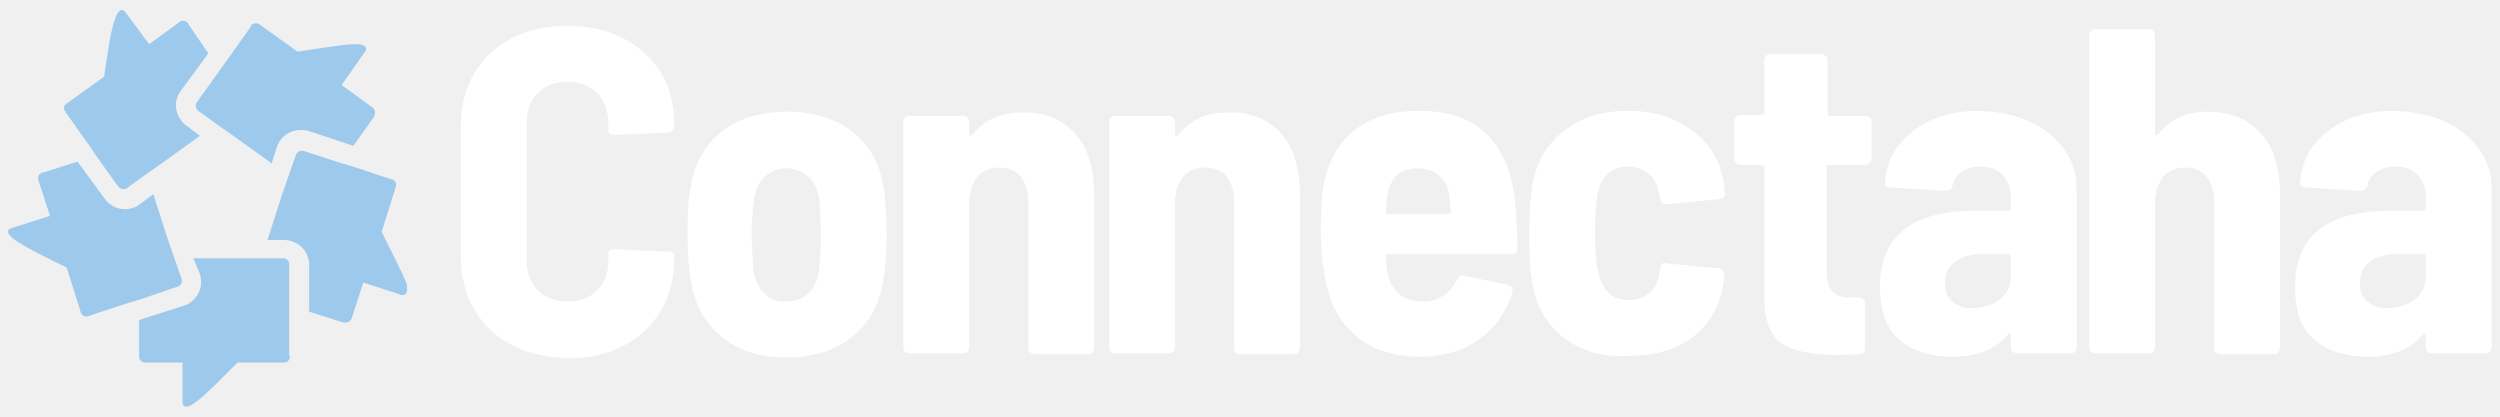
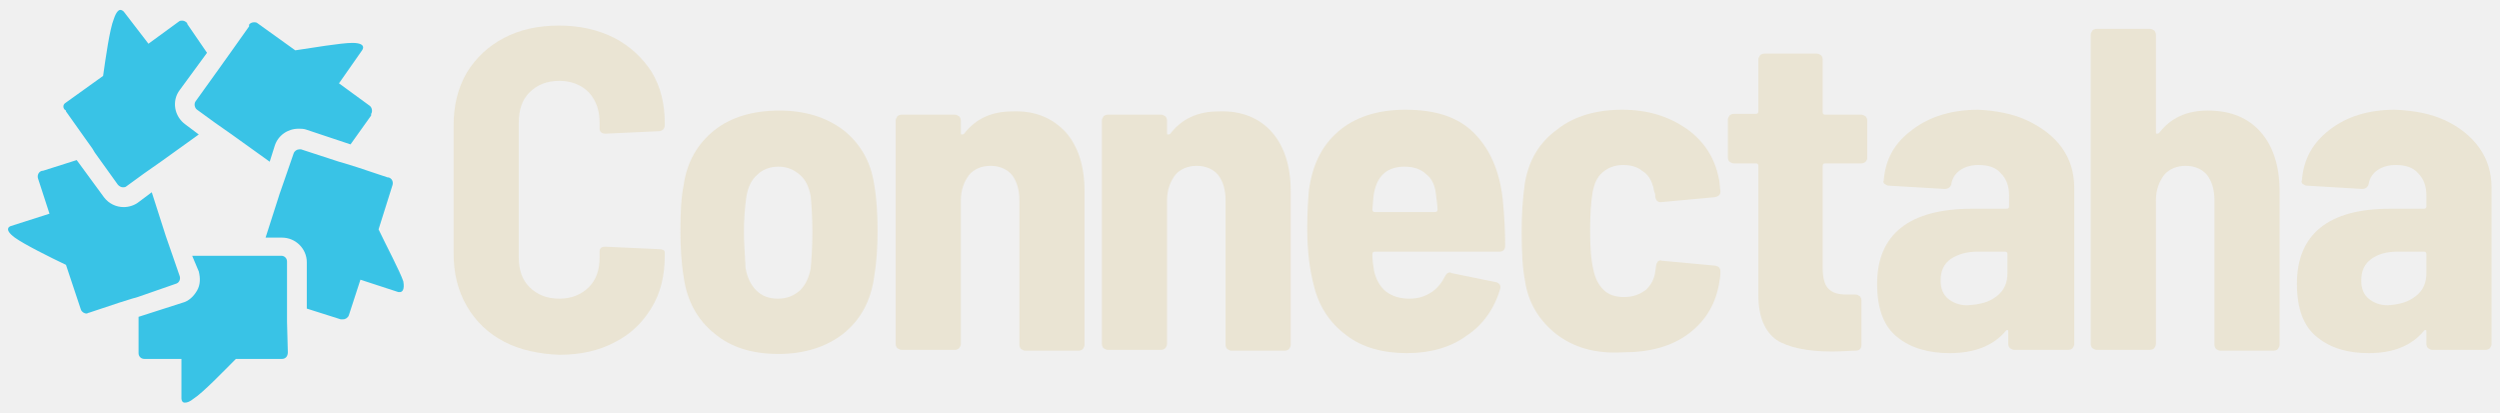
- <svg xmlns="http://www.w3.org/2000/svg" version="1.1" id="Layer_1" x="0px" y="0px" viewBox="0 0 300 50" style="enable-background:new 0 0 300 50;" xml:space="preserve">
+ <svg xmlns="http://www.w3.org/2000/svg" version="1.1" id="Layer_1" x="0px" y="0px" viewBox="0 0 303 50" style="enable-background:new 0 0 303 50;" xml:space="preserve">
  <style type="text/css">
	.st0{enable-background:new    ;}
- 	.st1{fill:#FFFFFF;}
- 	.st2{fill:#9CC9EC;}
+ 	.st1{fill:#EAE4D3;}
+ 	.st2{fill:#39C3E6;}
</style>
+   <g class="st0">
+     <path class="st1" d="M61.1,41.4c-1.9-1-3.4-2.4-4.5-4.3c-1.1-1.9-1.6-4-1.6-6.4V15.2c0-2.4,0.5-4.5,1.6-6.4   c1.1-1.8,2.6-3.2,4.5-4.2s4.1-1.5,6.7-1.5c2.5,0,4.7,0.5,6.7,1.5c1.9,1,3.4,2.4,4.5,4.1c1.1,1.8,1.6,3.9,1.6,6.2v0.3   c0,0.2-0.1,0.4-0.2,0.5s-0.3,0.2-0.5,0.2l-6.5,0.3c-0.4,0-0.7-0.2-0.7-0.6v-0.7c0-1.5-0.4-2.7-1.3-3.7c-0.9-0.9-2.1-1.4-3.6-1.4   s-2.7,0.5-3.6,1.4s-1.3,2.1-1.3,3.7v16.3c0,1.5,0.4,2.7,1.3,3.6c0.9,0.9,2.1,1.4,3.6,1.4s2.7-0.5,3.6-1.4s1.3-2.1,1.3-3.6v-0.7   c0-0.4,0.2-0.6,0.7-0.6l6.5,0.3c0.4,0,0.7,0.1,0.7,0.4V31c0,2.4-0.5,4.5-1.6,6.3s-2.5,3.2-4.5,4.2c-1.9,1-4.1,1.5-6.7,1.5   C65.3,42.9,63,42.4,61.1,41.4z" />
+   </g>
  <g>
-     <g class="st0">
-       <path class="st1" d="M61.4,41.4c-1.9-1-3.4-2.4-4.5-4.3c-1.1-1.9-1.6-4-1.6-6.4V15.2c0-2.4,0.5-4.5,1.6-6.4    C58,7,59.5,5.6,61.4,4.6c1.9-1,4.1-1.5,6.7-1.5c2.5,0,4.7,0.5,6.7,1.5c1.9,1,3.4,2.4,4.5,4.1c1.1,1.8,1.6,3.9,1.6,6.2v0.3    c0,0.2-0.1,0.4-0.2,0.5c-0.1,0.1-0.3,0.2-0.5,0.2l-6.5,0.3c-0.4,0-0.7-0.2-0.7-0.6v-0.7c0-1.5-0.4-2.7-1.3-3.7    c-0.9-0.9-2.1-1.4-3.6-1.4c-1.5,0-2.7,0.5-3.6,1.4c-0.9,0.9-1.3,2.1-1.3,3.7v16.3c0,1.5,0.4,2.7,1.3,3.6c0.9,0.9,2.1,1.4,3.6,1.4    c1.5,0,2.7-0.5,3.6-1.4c0.9-0.9,1.3-2.1,1.3-3.6v-0.7c0-0.4,0.2-0.6,0.7-0.6l6.5,0.3c0.4,0,0.7,0.1,0.7,0.4v0.4    c0,2.4-0.5,4.5-1.6,6.3c-1.1,1.8-2.5,3.2-4.5,4.2c-1.9,1-4.1,1.5-6.7,1.5C65.6,42.9,63.3,42.4,61.4,41.4z" />
-     </g>
-     <g class="st0">
-       <g>
-         <path class="st1" d="M86.6,40.4c-2-1.6-3.3-3.9-3.7-6.8c-0.3-1.8-0.4-3.7-0.4-5.6c0-2.3,0.1-4.2,0.4-5.6c0.4-2.8,1.7-5,3.7-6.6     c2-1.6,4.7-2.4,7.9-2.4c3.1,0,5.7,0.8,7.8,2.4c2,1.6,3.3,3.8,3.7,6.6c0.3,1.7,0.4,3.6,0.4,5.6c0,1.9-0.1,3.7-0.4,5.5     c-0.4,2.9-1.6,5.2-3.7,6.9c-2,1.6-4.7,2.5-7.9,2.5C91.2,42.9,88.6,42.1,86.6,40.4z M97,35.2c0.7-0.7,1.1-1.6,1.3-2.7     c0.1-1.2,0.2-2.6,0.2-4.4c0-1.7-0.1-3.2-0.2-4.3c-0.2-1.1-0.6-2-1.3-2.6c-0.7-0.6-1.5-1-2.6-1c-1,0-1.9,0.3-2.6,1     c-0.7,0.6-1.1,1.5-1.3,2.6c-0.2,1.4-0.3,2.9-0.3,4.3c0,1.1,0.1,2.6,0.2,4.4c0.2,1.1,0.6,2,1.3,2.7c0.7,0.7,1.6,1,2.6,1     C95.5,36.2,96.3,35.8,97,35.2z" />
-       </g>
-       <g>
-         <path class="st1" d="M129,16c1.5,1.7,2.3,4.1,2.3,7.2v18.6c0,0.2-0.1,0.3-0.2,0.5c-0.1,0.1-0.3,0.2-0.5,0.2h-6.5     c-0.2,0-0.3-0.1-0.5-0.2c-0.1-0.1-0.2-0.3-0.2-0.5V24.3c0-1.3-0.3-2.3-0.9-3.1c-0.6-0.7-1.5-1.1-2.6-1.1c-1.1,0-2,0.4-2.6,1.1     c-0.6,0.8-1,1.8-1,3.1v17.4c0,0.2-0.1,0.3-0.2,0.5c-0.1,0.1-0.3,0.2-0.5,0.2h-6.5c-0.2,0-0.3-0.1-0.5-0.2     c-0.1-0.1-0.2-0.3-0.2-0.5V14.6c0-0.2,0.1-0.3,0.2-0.5c0.1-0.1,0.3-0.2,0.5-0.2h6.5c0.2,0,0.3,0.1,0.5,0.2     c0.1,0.1,0.2,0.3,0.2,0.5v1.5c0,0.1,0,0.2,0.1,0.2c0.1,0,0.2,0,0.3-0.1c1.4-1.8,3.3-2.7,5.9-2.7C125.3,13.4,127.4,14.3,129,16z" />
-       </g>
-     </g>
-     <g class="st0">
-       <path class="st1" d="M153.7,16c1.5,1.7,2.3,4.1,2.3,7.2v18.6c0,0.2-0.1,0.3-0.2,0.5c-0.1,0.1-0.3,0.2-0.5,0.2h-6.5    c-0.2,0-0.3-0.1-0.5-0.2c-0.1-0.1-0.2-0.3-0.2-0.5V24.3c0-1.3-0.3-2.3-0.9-3.1c-0.6-0.7-1.5-1.1-2.6-1.1c-1.1,0-2,0.4-2.6,1.1    c-0.6,0.8-1,1.8-1,3.1v17.4c0,0.2-0.1,0.3-0.2,0.5c-0.1,0.1-0.3,0.2-0.5,0.2h-6.5c-0.2,0-0.3-0.1-0.5-0.2    c-0.1-0.1-0.2-0.3-0.2-0.5V14.6c0-0.2,0.1-0.3,0.2-0.5c0.1-0.1,0.3-0.2,0.5-0.2h6.5c0.2,0,0.3,0.1,0.5,0.2    c0.1,0.1,0.2,0.3,0.2,0.5v1.5c0,0.1,0,0.2,0.1,0.2c0.1,0,0.2,0,0.3-0.1c1.4-1.8,3.3-2.7,5.9-2.7C150,13.4,152.2,14.3,153.7,16z" />
-     </g>
-     <g class="st0">
-       <path class="st1" d="M173.3,35.4c0.7-0.5,1.2-1.1,1.6-1.9c0.2-0.4,0.5-0.6,0.8-0.4l5.3,1.1c0.4,0.1,0.6,0.4,0.5,0.8    c-0.7,2.4-2.1,4.4-4,5.7c-1.9,1.4-4.3,2.1-7.1,2.1c-2.9,0-5.4-0.7-7.3-2.2c-2-1.5-3.2-3.5-3.8-6c-0.5-1.9-0.8-4.2-0.8-6.9    c0-1.9,0.1-3.4,0.2-4.6c0.4-3,1.5-5.4,3.5-7.2c2-1.7,4.6-2.6,8-2.6c3.6,0,6.3,0.9,8.2,2.8c1.9,1.9,3,4.5,3.4,8    c0.2,2,0.3,3.9,0.3,5.7c0,0.4-0.2,0.7-0.7,0.7h-14.8c-0.2,0-0.3,0.1-0.3,0.3c0,0.8,0.1,1.4,0.2,2c0.2,1,0.7,1.9,1.4,2.5    c0.8,0.6,1.7,0.9,2.9,0.9C171.8,36.2,172.6,35.9,173.3,35.4z M166.5,23.4c-0.1,0.4-0.1,1-0.2,2c0,0.2,0.1,0.3,0.3,0.3h7.2    c0.2,0,0.3-0.1,0.3-0.3c0-0.4-0.1-1.1-0.2-1.9c-0.1-1-0.5-1.9-1.2-2.4c-0.6-0.6-1.5-0.9-2.6-0.9C168.1,20.2,166.9,21.2,166.5,23.4    z" />
-     </g>
-     <g class="st0">
-       <path class="st1" d="M187.6,40.5c-2-1.6-3.3-3.7-3.7-6.5c-0.3-1.5-0.4-3.5-0.4-6c0-1.9,0.1-3.8,0.4-5.9c0.5-2.7,1.7-4.8,3.8-6.4    c2-1.6,4.6-2.4,7.7-2.4c3,0,5.5,0.8,7.6,2.3c2.1,1.5,3.3,3.5,3.8,6c0.1,0.3,0.1,0.9,0.2,1.6c0,0.4-0.2,0.6-0.7,0.7l-6.4,0.6h-0.1    c-0.3,0-0.5-0.2-0.6-0.6c0-0.3,0-0.4-0.1-0.6c-0.1-0.3-0.1-0.6-0.2-0.8c-0.2-0.7-0.6-1.4-1.3-1.8c-0.6-0.5-1.4-0.7-2.3-0.7    c-1,0-1.8,0.3-2.4,0.9c-0.6,0.6-1,1.4-1.2,2.4c-0.2,1.2-0.3,2.8-0.3,4.6c0,2,0.1,3.6,0.4,4.8c0.2,1,0.6,1.8,1.2,2.4    c0.6,0.6,1.4,0.9,2.4,0.9c1.1,0,1.9-0.3,2.6-0.9c0.6-0.6,1-1.3,1.1-2.2l0.1-0.7c0-0.2,0.1-0.3,0.2-0.5c0.1-0.1,0.3-0.2,0.5-0.1    l6.4,0.6c0.4,0.1,0.6,0.3,0.6,0.7c0,0.2,0,0.6-0.1,1.1c-0.4,2.7-1.6,4.8-3.6,6.4c-2.1,1.6-4.7,2.3-7.8,2.3    C192.2,42.9,189.7,42.1,187.6,40.5z" />
-     </g>
-     <g class="st0">
-       <path class="st1" d="M224.3,19.6c-0.1,0.1-0.3,0.2-0.5,0.2h-4.3c-0.2,0-0.3,0.1-0.3,0.3v12.4c0,1.1,0.2,2,0.7,2.5    c0.5,0.5,1.2,0.7,2.1,0.7h1.1c0.2,0,0.3,0.1,0.5,0.2c0.1,0.1,0.2,0.3,0.2,0.5v5.4c0,0.4-0.2,0.7-0.7,0.7c-0.6,0-1.6,0.1-2.8,0.1    c-2.9,0-5.1-0.5-6.5-1.4c-1.4-1-2.1-2.8-2.1-5.4V20.1c0-0.2-0.1-0.3-0.3-0.3h-2.6c-0.2,0-0.3-0.1-0.5-0.2    c-0.1-0.1-0.2-0.3-0.2-0.5v-4.6c0-0.2,0.1-0.3,0.2-0.5c0.1-0.1,0.3-0.2,0.5-0.2h2.6c0.2,0,0.3-0.1,0.3-0.3V7.2    c0-0.2,0.1-0.3,0.2-0.5c0.1-0.1,0.3-0.2,0.5-0.2h6.2c0.2,0,0.3,0.1,0.5,0.2c0.1,0.1,0.2,0.3,0.2,0.5v6.4c0,0.2,0.1,0.3,0.3,0.3    h4.3c0.2,0,0.3,0.1,0.5,0.2c0.1,0.1,0.2,0.3,0.2,0.5v4.6C224.5,19.3,224.4,19.5,224.3,19.6z" />
-       <path class="st1" d="M243.6,14.6c1.7,0.8,3.1,1.9,4.1,3.3c1,1.4,1.5,3,1.5,4.9v18.9c0,0.2-0.1,0.3-0.2,0.5    c-0.1,0.1-0.3,0.2-0.5,0.2H242c-0.2,0-0.3-0.1-0.5-0.2c-0.1-0.1-0.2-0.3-0.2-0.5v-1.5c0-0.1,0-0.2-0.1-0.2c-0.1,0-0.1,0-0.2,0.1    c-1.5,1.8-3.7,2.7-6.7,2.7c-2.5,0-4.6-0.6-6.2-1.9c-1.7-1.3-2.5-3.5-2.5-6.5c0-6,3.8-9.1,11.3-9.1h4.1c0.2,0,0.3-0.1,0.3-0.3v-1.3    c0-1.1-0.3-2-1-2.7c-0.6-0.7-1.5-1-2.7-1c-0.9,0-1.6,0.2-2.2,0.6c-0.6,0.4-1,1-1.1,1.7c-0.1,0.4-0.4,0.6-0.8,0.6l-6.7-0.4    c-0.2,0-0.3-0.1-0.5-0.2c-0.1-0.1-0.2-0.3-0.1-0.4c0.2-2.6,1.3-4.6,3.4-6.2c2.1-1.6,4.7-2.4,7.9-2.4    C239.9,13.4,241.9,13.8,243.6,14.6z M240,35.9c0.9-0.7,1.3-1.6,1.3-2.8v-2.3c0-0.2-0.1-0.3-0.3-0.3h-3.2c-1.3,0-2.4,0.3-3.2,0.9    c-0.8,0.6-1.2,1.4-1.2,2.6c0,1,0.3,1.7,0.9,2.2c0.6,0.5,1.4,0.8,2.3,0.8C238.1,36.9,239.1,36.6,240,35.9z" />
-     </g>
-     <g class="st0">
-       <path class="st1" d="M271.3,16c1.5,1.7,2.3,4.1,2.3,7.2v18.6c0,0.2-0.1,0.3-0.2,0.5c-0.1,0.1-0.3,0.2-0.5,0.2h-6.5    c-0.2,0-0.3-0.1-0.5-0.2c-0.1-0.1-0.2-0.3-0.2-0.5V24.3c0-1.3-0.3-2.3-0.9-3.1c-0.6-0.7-1.5-1.1-2.6-1.1c-1.1,0-2,0.4-2.6,1.1    c-0.6,0.8-1,1.8-1,3.1v17.4c0,0.2-0.1,0.3-0.2,0.5c-0.1,0.1-0.3,0.2-0.5,0.2h-6.5c-0.2,0-0.3-0.1-0.5-0.2    c-0.1-0.1-0.2-0.3-0.2-0.5V4.2c0-0.2,0.1-0.3,0.2-0.5c0.1-0.1,0.3-0.2,0.5-0.2h6.5c0.2,0,0.3,0.1,0.5,0.2c0.1,0.1,0.2,0.3,0.2,0.5    v11.8c0,0.1,0,0.2,0.1,0.2c0.1,0,0.2,0,0.3-0.1c1.4-1.8,3.3-2.7,5.9-2.7C267.7,13.4,269.8,14.3,271.3,16z" />
-     </g>
-     <g class="st0">
-       <path class="st1" d="M293.4,14.6c1.7,0.8,3.1,1.9,4.1,3.3c1,1.4,1.5,3,1.5,4.9v18.9c0,0.2-0.1,0.3-0.2,0.5    c-0.1,0.1-0.3,0.2-0.5,0.2h-6.5c-0.2,0-0.3-0.1-0.5-0.2c-0.1-0.1-0.2-0.3-0.2-0.5v-1.5c0-0.1,0-0.2-0.1-0.2c-0.1,0-0.1,0-0.2,0.1    c-1.5,1.8-3.7,2.7-6.7,2.7c-2.5,0-4.6-0.6-6.2-1.9c-1.7-1.3-2.5-3.5-2.5-6.5c0-6,3.8-9.1,11.3-9.1h4.1c0.2,0,0.3-0.1,0.3-0.3v-1.3    c0-1.1-0.3-2-1-2.7c-0.6-0.7-1.5-1-2.7-1c-0.9,0-1.6,0.2-2.2,0.6c-0.6,0.4-1,1-1.1,1.7c-0.1,0.4-0.4,0.6-0.8,0.6l-6.7-0.4    c-0.2,0-0.3-0.1-0.5-0.2c-0.1-0.1-0.2-0.3-0.1-0.4c0.2-2.6,1.3-4.6,3.4-6.2c2.1-1.6,4.7-2.4,7.9-2.4    C289.7,13.4,291.7,13.8,293.4,14.6z M289.8,35.9c0.9-0.7,1.3-1.6,1.3-2.8v-2.3c0-0.2-0.1-0.3-0.3-0.3h-3.2c-1.3,0-2.4,0.3-3.2,0.9    c-0.8,0.6-1.2,1.4-1.2,2.6c0,1,0.3,1.7,0.9,2.2c0.6,0.5,1.4,0.8,2.3,0.8C287.9,36.9,288.9,36.6,289.8,35.9z" />
-     </g>
-     <g>
-       <path class="st2" d="M26.9,7.7l1-1.4l2.2-3.1l0-0.1c0.1-0.2,0.4-0.3,0.6-0.3c0.1,0,0.3,0,0.4,0.1l4.6,3.3c2-0.3,5.6-0.9,6.9-0.9    c0,0,0,0,0,0c1.9,0,1.2,0.9,1.2,0.9L41,10.2l3.7,2.7c0.3,0.2,0.4,0.7,0.2,1l0,0.1l-2.5,3.5L37,15.7c-0.3-0.1-0.6-0.1-0.9-0.1    c-1.3,0-2.5,0.8-2.9,2.1l-0.6,1.9L28,16.3l-2-1.4l-2.2-1.6c-0.3-0.2-0.4-0.7-0.2-1l2.8-3.9L26.9,7.7z M7.9,12.5l4.6-3.3    c0.3-2.1,0.8-5.7,1.3-6.9c0.3-0.9,0.6-1.1,0.8-1.1c0.2,0,0.4,0.2,0.4,0.2l2.9,3.9l3.7-2.7c0.1-0.1,0.3-0.1,0.4-0.1    c0.2,0,0.4,0.1,0.6,0.3l0,0.1L25,6.4l-3.3,4.5c-1,1.3-0.7,3.2,0.7,4.2l1.6,1.2l-4.6,3.3l-2,1.4l-2.2,1.6c-0.1,0.1-0.3,0.1-0.4,0.1    c-0.2,0-0.4-0.1-0.6-0.3l-2.8-3.9L11.1,18l-1-1.4l-2.2-3.1l0-0.1C7.6,13.2,7.6,12.7,7.9,12.5z M10.7,37.9L10.7,37.9    c-0.1,0-0.2,0.1-0.3,0.1c-0.3,0-0.6-0.2-0.7-0.5L8,32.1c-1.9-0.9-5.1-2.5-6.2-3.3c-1.5-1.1-0.5-1.4-0.5-1.4L6,25.9l-1.4-4.3    c-0.1-0.4,0.1-0.8,0.5-0.9l0.1,0l4.1-1.3l3.3,4.5c0.6,0.8,1.5,1.2,2.4,1.2c0.6,0,1.3-0.2,1.8-0.6l1.6-1.2l1.7,5.3l0.8,2.3l0.9,2.6    c0.1,0.4-0.1,0.8-0.5,0.9L16.6,36l-0.7,0.2l-1.6,0.5L10.7,37.9z M34.8,42.7L34.8,42.7c0,0.5-0.3,0.8-0.7,0.8h-5.6    c-1.5,1.5-4,4.1-5.1,4.8c-0.5,0.4-0.8,0.5-1.1,0.5c-0.4,0-0.4-0.5-0.4-0.5v-4.8h-4.5c-0.4,0-0.7-0.3-0.7-0.7v-0.1v-4.3l5.3-1.7    c0.8-0.2,1.4-0.8,1.8-1.5c0.4-0.7,0.4-1.5,0.2-2.3L23.2,31h5.6h2.4h2.8c0.4,0,0.7,0.3,0.7,0.7v4.8v0.8v1.7V42.7z M48.4,35.4    c-0.1,0-0.2,0-0.2,0l-4.6-1.5l-1.4,4.3c-0.1,0.3-0.4,0.5-0.7,0.5c-0.1,0-0.1,0-0.2,0l-0.1,0l-4.1-1.3v-5.6c0-1.7-1.4-3-3-3h-2    l1.7-5.3l0.8-2.3l0.9-2.6c0.1-0.3,0.4-0.5,0.7-0.5c0.1,0,0.1,0,0.2,0l4.6,1.5l0.7,0.2l1.6,0.5l3.6,1.2l0.1,0    c0.4,0.1,0.6,0.5,0.5,0.9l-1.7,5.4c0.9,1.9,2.6,5.1,3,6.3C49,35.2,48.6,35.4,48.4,35.4z" />
-     </g>
+     <path class="st1" d="M86.6,40.4c-2-1.6-3.3-3.9-3.7-6.8c-0.3-1.8-0.4-3.7-0.4-5.6c0-2.3,0.1-4.2,0.4-5.6c0.4-2.8,1.7-5,3.7-6.6   s4.7-2.4,7.9-2.4c3.1,0,5.7,0.8,7.8,2.4c2,1.6,3.3,3.8,3.7,6.6c0.3,1.7,0.4,3.6,0.4,5.6c0,1.9-0.1,3.7-0.4,5.5   c-0.4,2.9-1.6,5.2-3.7,6.9c-2,1.6-4.7,2.5-7.9,2.5S88.6,42.1,86.6,40.4z M97,35.2c0.7-0.7,1.1-1.6,1.3-2.7c0.1-1.2,0.2-2.6,0.2-4.4   c0-1.7-0.1-3.2-0.2-4.3c-0.2-1.1-0.6-2-1.3-2.6c-0.7-0.6-1.5-1-2.6-1c-1,0-1.9,0.3-2.6,1c-0.7,0.6-1.1,1.5-1.3,2.6   c-0.2,1.4-0.3,2.9-0.3,4.3c0,1.1,0.1,2.6,0.2,4.4c0.2,1.1,0.6,2,1.3,2.7c0.7,0.7,1.6,1,2.6,1C95.5,36.2,96.3,35.8,97,35.2z" />
+   </g>
+   <g>
+     <path class="st1" d="M129.2,16c1.5,1.7,2.3,4.1,2.3,7.2v18.6c0,0.2-0.1,0.3-0.2,0.5c-0.1,0.1-0.3,0.2-0.5,0.2h-6.5   c-0.2,0-0.3-0.1-0.5-0.2c-0.1-0.1-0.2-0.3-0.2-0.5V24.3c0-1.3-0.3-2.3-0.9-3.1c-0.6-0.7-1.5-1.1-2.6-1.1s-2,0.4-2.6,1.1   c-0.6,0.8-1,1.8-1,3.1v17.4c0,0.2-0.1,0.3-0.2,0.5c-0.1,0.1-0.3,0.2-0.5,0.2h-6.5c-0.2,0-0.3-0.1-0.5-0.2c-0.1-0.1-0.2-0.3-0.2-0.5   V14.6c0-0.2,0.1-0.3,0.2-0.5c0.1-0.1,0.3-0.2,0.5-0.2h6.5c0.2,0,0.3,0.1,0.5,0.2c0.1,0.1,0.2,0.3,0.2,0.5v1.5c0,0.1,0,0.2,0.1,0.2   c0.1,0,0.2,0,0.3-0.1c1.4-1.8,3.3-2.7,5.9-2.7C125.5,13.4,127.6,14.3,129.2,16z" />
+   </g>
+   <g class="st0">
+     <path class="st1" d="M154.2,16c1.5,1.7,2.3,4.1,2.3,7.2v18.6c0,0.2-0.1,0.3-0.2,0.5c-0.1,0.1-0.3,0.2-0.5,0.2h-6.5   c-0.2,0-0.3-0.1-0.5-0.2c-0.1-0.1-0.2-0.3-0.2-0.5V24.3c0-1.3-0.3-2.3-0.9-3.1c-0.6-0.7-1.5-1.1-2.6-1.1s-2,0.4-2.6,1.1   c-0.6,0.8-1,1.8-1,3.1v17.4c0,0.2-0.1,0.3-0.2,0.5c-0.1,0.1-0.3,0.2-0.5,0.2h-6.5c-0.2,0-0.3-0.1-0.5-0.2c-0.1-0.1-0.2-0.3-0.2-0.5   V14.6c0-0.2,0.1-0.3,0.2-0.5c0.1-0.1,0.3-0.2,0.5-0.2h6.5c0.2,0,0.3,0.1,0.5,0.2c0.1,0.1,0.2,0.3,0.2,0.5v1.5c0,0.1,0,0.2,0.1,0.2   c0.1,0,0.2,0,0.3-0.1c1.4-1.8,3.3-2.7,5.9-2.7C150.5,13.4,152.7,14.3,154.2,16z" />
+   </g>
+   <g class="st0">
+     <path class="st1" d="M173.6,35.4c0.7-0.5,1.2-1.1,1.6-1.9c0.2-0.4,0.5-0.6,0.8-0.4l5.4,1.1c0.4,0.1,0.6,0.4,0.5,0.8   c-0.7,2.4-2.1,4.4-4.1,5.7c-1.9,1.4-4.4,2.1-7.2,2.1c-2.9,0-5.5-0.7-7.4-2.2c-2-1.5-3.3-3.5-3.9-6c-0.5-1.9-0.8-4.2-0.8-6.9   c0-1.9,0.1-3.4,0.2-4.6c0.4-3,1.5-5.4,3.6-7.2c2-1.7,4.7-2.6,8.1-2.6c3.7,0,6.4,0.9,8.3,2.8s3.1,4.5,3.5,8c0.2,2,0.3,3.9,0.3,5.7   c0,0.4-0.2,0.7-0.7,0.7h-15.1c-0.2,0-0.3,0.1-0.3,0.3c0,0.8,0.1,1.4,0.2,2c0.2,1,0.7,1.9,1.4,2.5c0.8,0.6,1.7,0.9,2.9,0.9   C172,36.2,172.8,35.9,173.6,35.4z M166.6,23.4c-0.1,0.4-0.1,1-0.2,2c0,0.2,0.1,0.3,0.3,0.3h7.3c0.2,0,0.3-0.1,0.3-0.3   c0-0.4-0.1-1.1-0.2-1.9c-0.1-1-0.5-1.9-1.2-2.4c-0.6-0.6-1.5-0.9-2.6-0.9C168.3,20.2,167,21.2,166.6,23.4z" />
+   </g>
+   <g class="st0">
+     <path class="st1" d="M188.7,40.5c-2-1.6-3.4-3.7-3.8-6.5c-0.3-1.5-0.4-3.5-0.4-6c0-1.9,0.1-3.8,0.4-5.9c0.5-2.7,1.7-4.8,3.9-6.4   c2-1.6,4.7-2.4,7.9-2.4c3.1,0,5.6,0.8,7.8,2.3c2.1,1.5,3.4,3.5,3.9,6c0.1,0.3,0.1,0.9,0.2,1.6c0,0.4-0.2,0.6-0.7,0.7l-6.5,0.6h-0.1   c-0.3,0-0.5-0.2-0.6-0.6c0-0.3,0-0.4-0.1-0.6c-0.1-0.3-0.1-0.6-0.2-0.8c-0.2-0.7-0.6-1.4-1.3-1.8c-0.6-0.5-1.4-0.7-2.3-0.7   c-1,0-1.8,0.3-2.5,0.9s-1,1.4-1.2,2.4c-0.2,1.2-0.3,2.8-0.3,4.6c0,2,0.1,3.6,0.4,4.8c0.2,1,0.6,1.8,1.2,2.4   c0.6,0.6,1.4,0.9,2.5,0.9c1.1,0,1.9-0.3,2.7-0.9c0.6-0.6,1-1.3,1.1-2.2l0.1-0.7c0-0.2,0.1-0.3,0.2-0.5c0.1-0.1,0.3-0.2,0.5-0.1   l6.5,0.6c0.4,0.1,0.6,0.3,0.6,0.7c0,0.2,0,0.6-0.1,1.1c-0.4,2.7-1.6,4.8-3.7,6.4c-2.1,1.6-4.8,2.3-8,2.3   C193.4,42.9,190.8,42.1,188.7,40.5z" />
+   </g>
+   <path class="st1" d="M226.2,19.6c-0.1,0.1-0.3,0.2-0.5,0.2h-4.4c-0.2,0-0.3,0.1-0.3,0.3v12.4c0,1.1,0.2,2,0.7,2.5s1.2,0.7,2.2,0.7  h1.1c0.2,0,0.3,0.1,0.5,0.2c0.1,0.1,0.2,0.3,0.2,0.5v5.4c0,0.4-0.2,0.7-0.7,0.7c-0.6,0-1.6,0.1-2.9,0.1c-3,0-5.3-0.5-6.7-1.4  c-1.4-1-2.2-2.8-2.2-5.4V20.1c0-0.2-0.1-0.3-0.3-0.3h-2.7c-0.2,0-0.3-0.1-0.5-0.2c-0.1-0.1-0.2-0.3-0.2-0.5v-4.6  c0-0.2,0.1-0.3,0.2-0.5c0.1-0.1,0.3-0.2,0.5-0.2h2.7c0.2,0,0.3-0.1,0.3-0.3V7.2c0-0.2,0.1-0.3,0.2-0.5c0.1-0.1,0.3-0.2,0.5-0.2h6.4  c0.2,0,0.3,0.1,0.5,0.2c0.1,0.1,0.2,0.3,0.2,0.5v6.4c0,0.2,0.1,0.3,0.3,0.3h4.4c0.2,0,0.3,0.1,0.5,0.2c0.1,0.1,0.2,0.3,0.2,0.5v4.6  C226.4,19.3,226.3,19.5,226.2,19.6z" />
+   <path class="st1" d="M245.8,14.6c1.7,0.8,3.2,1.9,4.2,3.3s1.5,3,1.5,4.9v18.9c0,0.2-0.1,0.3-0.2,0.5c-0.1,0.1-0.3,0.2-0.5,0.2h-6.6  c-0.2,0-0.3-0.1-0.5-0.2c-0.1-0.1-0.2-0.3-0.2-0.5v-1.5c0-0.1,0-0.2-0.1-0.2s-0.1,0-0.2,0.1c-1.5,1.8-3.8,2.7-6.8,2.7  c-2.5,0-4.7-0.6-6.3-1.9c-1.7-1.3-2.5-3.5-2.5-6.5c0-6,3.9-9.1,11.5-9.1h4.2c0.2,0,0.3-0.1,0.3-0.3v-1.3c0-1.1-0.3-2-1-2.7  c-0.6-0.7-1.5-1-2.7-1c-0.9,0-1.6,0.2-2.2,0.6s-1,1-1.1,1.7c-0.1,0.4-0.4,0.6-0.8,0.6l-6.8-0.4c-0.2,0-0.3-0.1-0.5-0.2  c-0.1-0.1-0.2-0.3-0.1-0.4c0.2-2.6,1.3-4.6,3.5-6.2c2.1-1.6,4.8-2.4,8-2.4C242,13.4,244.1,13.8,245.8,14.6z M242.1,35.9  c0.9-0.7,1.3-1.6,1.3-2.8v-2.3c0-0.2-0.1-0.3-0.3-0.3h-3.3c-1.3,0-2.4,0.3-3.3,0.9c-0.8,0.6-1.2,1.4-1.2,2.6c0,1,0.3,1.7,0.9,2.2  s1.4,0.8,2.3,0.8C240.2,36.9,241.2,36.6,242.1,35.9z" />
+   <g class="st0">
+     <path class="st1" d="M274.1,16c1.5,1.7,2.3,4.1,2.3,7.2v18.6c0,0.2-0.1,0.3-0.2,0.5c-0.1,0.1-0.3,0.2-0.5,0.2h-6.5   c-0.2,0-0.3-0.1-0.5-0.2c-0.1-0.1-0.2-0.3-0.2-0.5V24.3c0-1.3-0.3-2.3-0.9-3.1c-0.6-0.7-1.5-1.1-2.6-1.1c-1.1,0-2,0.4-2.6,1.1   c-0.6,0.8-1,1.8-1,3.1v17.4c0,0.2-0.1,0.3-0.2,0.5c-0.1,0.1-0.3,0.2-0.5,0.2h-6.5c-0.2,0-0.3-0.1-0.5-0.2c-0.1-0.1-0.2-0.3-0.2-0.5   V4.2c0-0.2,0.1-0.3,0.2-0.5c0.1-0.1,0.3-0.2,0.5-0.2h6.5c0.2,0,0.3,0.1,0.5,0.2c0.1,0.1,0.2,0.3,0.2,0.5V16c0,0.1,0,0.2,0.1,0.2   c0.1,0,0.2,0,0.3-0.1c1.4-1.8,3.3-2.7,5.9-2.7C270.5,13.4,272.6,14.3,274.1,16z" />
+   </g>
+   <g class="st0">
+     <path class="st1" d="M296.5,14.6c1.7,0.8,3.1,1.9,4.1,3.3s1.5,3,1.5,4.9v18.9c0,0.2-0.1,0.3-0.2,0.5c-0.1,0.1-0.3,0.2-0.5,0.2h-6.5   c-0.2,0-0.3-0.1-0.5-0.2c-0.1-0.1-0.2-0.3-0.2-0.5v-1.5c0-0.1,0-0.2-0.1-0.2s-0.1,0-0.2,0.1c-1.5,1.8-3.7,2.7-6.7,2.7   c-2.5,0-4.6-0.6-6.2-1.9c-1.7-1.3-2.5-3.5-2.5-6.5c0-6,3.8-9.1,11.3-9.1h4.1c0.2,0,0.3-0.1,0.3-0.3v-1.3c0-1.1-0.3-2-1-2.7   c-0.6-0.7-1.5-1-2.7-1c-0.9,0-1.6,0.2-2.2,0.6s-1,1-1.1,1.7c-0.1,0.4-0.4,0.6-0.8,0.6l-6.7-0.4c-0.2,0-0.3-0.1-0.5-0.2   c-0.1-0.1-0.2-0.3-0.1-0.4c0.2-2.6,1.3-4.6,3.4-6.2s4.7-2.4,7.9-2.4C292.8,13.4,294.8,13.8,296.5,14.6z M292.9,35.9   c0.9-0.7,1.3-1.6,1.3-2.8v-2.3c0-0.2-0.1-0.3-0.3-0.3h-3.2c-1.3,0-2.4,0.3-3.2,0.9c-0.8,0.6-1.2,1.4-1.2,2.6c0,1,0.3,1.7,0.9,2.2   s1.4,0.8,2.3,0.8C291,36.9,292,36.6,292.9,35.9z" />
+   </g>
+   <g>
+     <path class="st2" d="M27,7.7l1-1.4l2.2-3.1V3c0.1-0.2,0.4-0.3,0.6-0.3c0.1,0,0.3,0,0.4,0.1l4.6,3.3c2-0.3,5.6-0.9,6.9-0.9l0,0   c1.9,0,1.2,0.9,1.2,0.9l-2.8,4l3.7,2.7c0.3,0.2,0.4,0.7,0.2,1V14l-2.5,3.5l-5.4-1.8c-0.3-0.1-0.6-0.1-0.9-0.1   c-1.3,0-2.5,0.8-2.9,2.1l-0.6,1.9l-4.6-3.3l-2-1.4l-2.2-1.6c-0.3-0.2-0.4-0.7-0.2-1l2.8-3.9L27,7.7z M7.9,12.5l4.6-3.3   c0.3-2.1,0.8-5.7,1.3-6.9c0.3-0.9,0.6-1.1,0.8-1.1s0.4,0.2,0.4,0.2L18,5.3l3.7-2.7c0.1-0.1,0.3-0.1,0.4-0.1c0.2,0,0.4,0.1,0.6,0.3   v0.1l2.4,3.5l-3.3,4.5c-1,1.3-0.7,3.2,0.7,4.2l1.6,1.2l-4.6,3.3l-2,1.4l-2.2,1.6c-0.1,0.1-0.3,0.1-0.4,0.1c-0.2,0-0.4-0.1-0.6-0.3   l-2.8-3.9L11.2,18l-1-1.4l-2.2-3.1v-0.1C7.6,13.2,7.6,12.7,7.9,12.5z M10.8,37.9L10.8,37.9c-0.1,0-0.2,0.1-0.3,0.1   c-0.3,0-0.6-0.2-0.7-0.5L8,32.1c-1.9-0.9-5.1-2.5-6.2-3.3c-1.5-1.1-0.5-1.4-0.5-1.4L6,25.9l-1.4-4.3c-0.1-0.4,0.1-0.8,0.5-0.9h0.1   l4.1-1.3l3.3,4.5c0.6,0.8,1.5,1.2,2.4,1.2c0.6,0,1.3-0.2,1.8-0.6l1.6-1.2l1.7,5.3l0.8,2.3l0.9,2.6c0.1,0.4-0.1,0.8-0.5,0.9L16.7,36   L16,36.2l-1.6,0.5L10.8,37.9z M34.9,42.7L34.9,42.7c0,0.5-0.3,0.8-0.7,0.8h-5.6c-1.5,1.5-4,4.1-5.1,4.8c-0.5,0.4-0.8,0.5-1.1,0.5   c-0.4,0-0.4-0.5-0.4-0.5v-4.8h-4.5c-0.4,0-0.7-0.3-0.7-0.7v-0.1v-4.3l5.3-1.7c0.8-0.2,1.4-0.8,1.8-1.5s0.4-1.5,0.2-2.3L23.3,31h5.6   h2.4h2.8c0.4,0,0.7,0.3,0.7,0.7v4.8v0.8V39L34.9,42.7L34.9,42.7z M48.5,35.4c-0.1,0-0.2,0-0.2,0l-4.6-1.5l-1.4,4.3   c-0.1,0.3-0.4,0.5-0.7,0.5c-0.1,0-0.1,0-0.2,0h-0.1l-4.1-1.3v-5.6c0-1.7-1.4-3-3-3h-2l1.7-5.3l0.8-2.3l0.9-2.6   c0.1-0.3,0.4-0.5,0.7-0.5c0.1,0,0.1,0,0.2,0l4.6,1.5l0.7,0.2l1.6,0.5l3.6,1.2h0.1c0.4,0.1,0.6,0.5,0.5,0.9l-1.7,5.4   c0.9,1.9,2.6,5.1,3,6.3C49.1,35.2,48.7,35.4,48.5,35.4z" />
  </g>
</svg>
